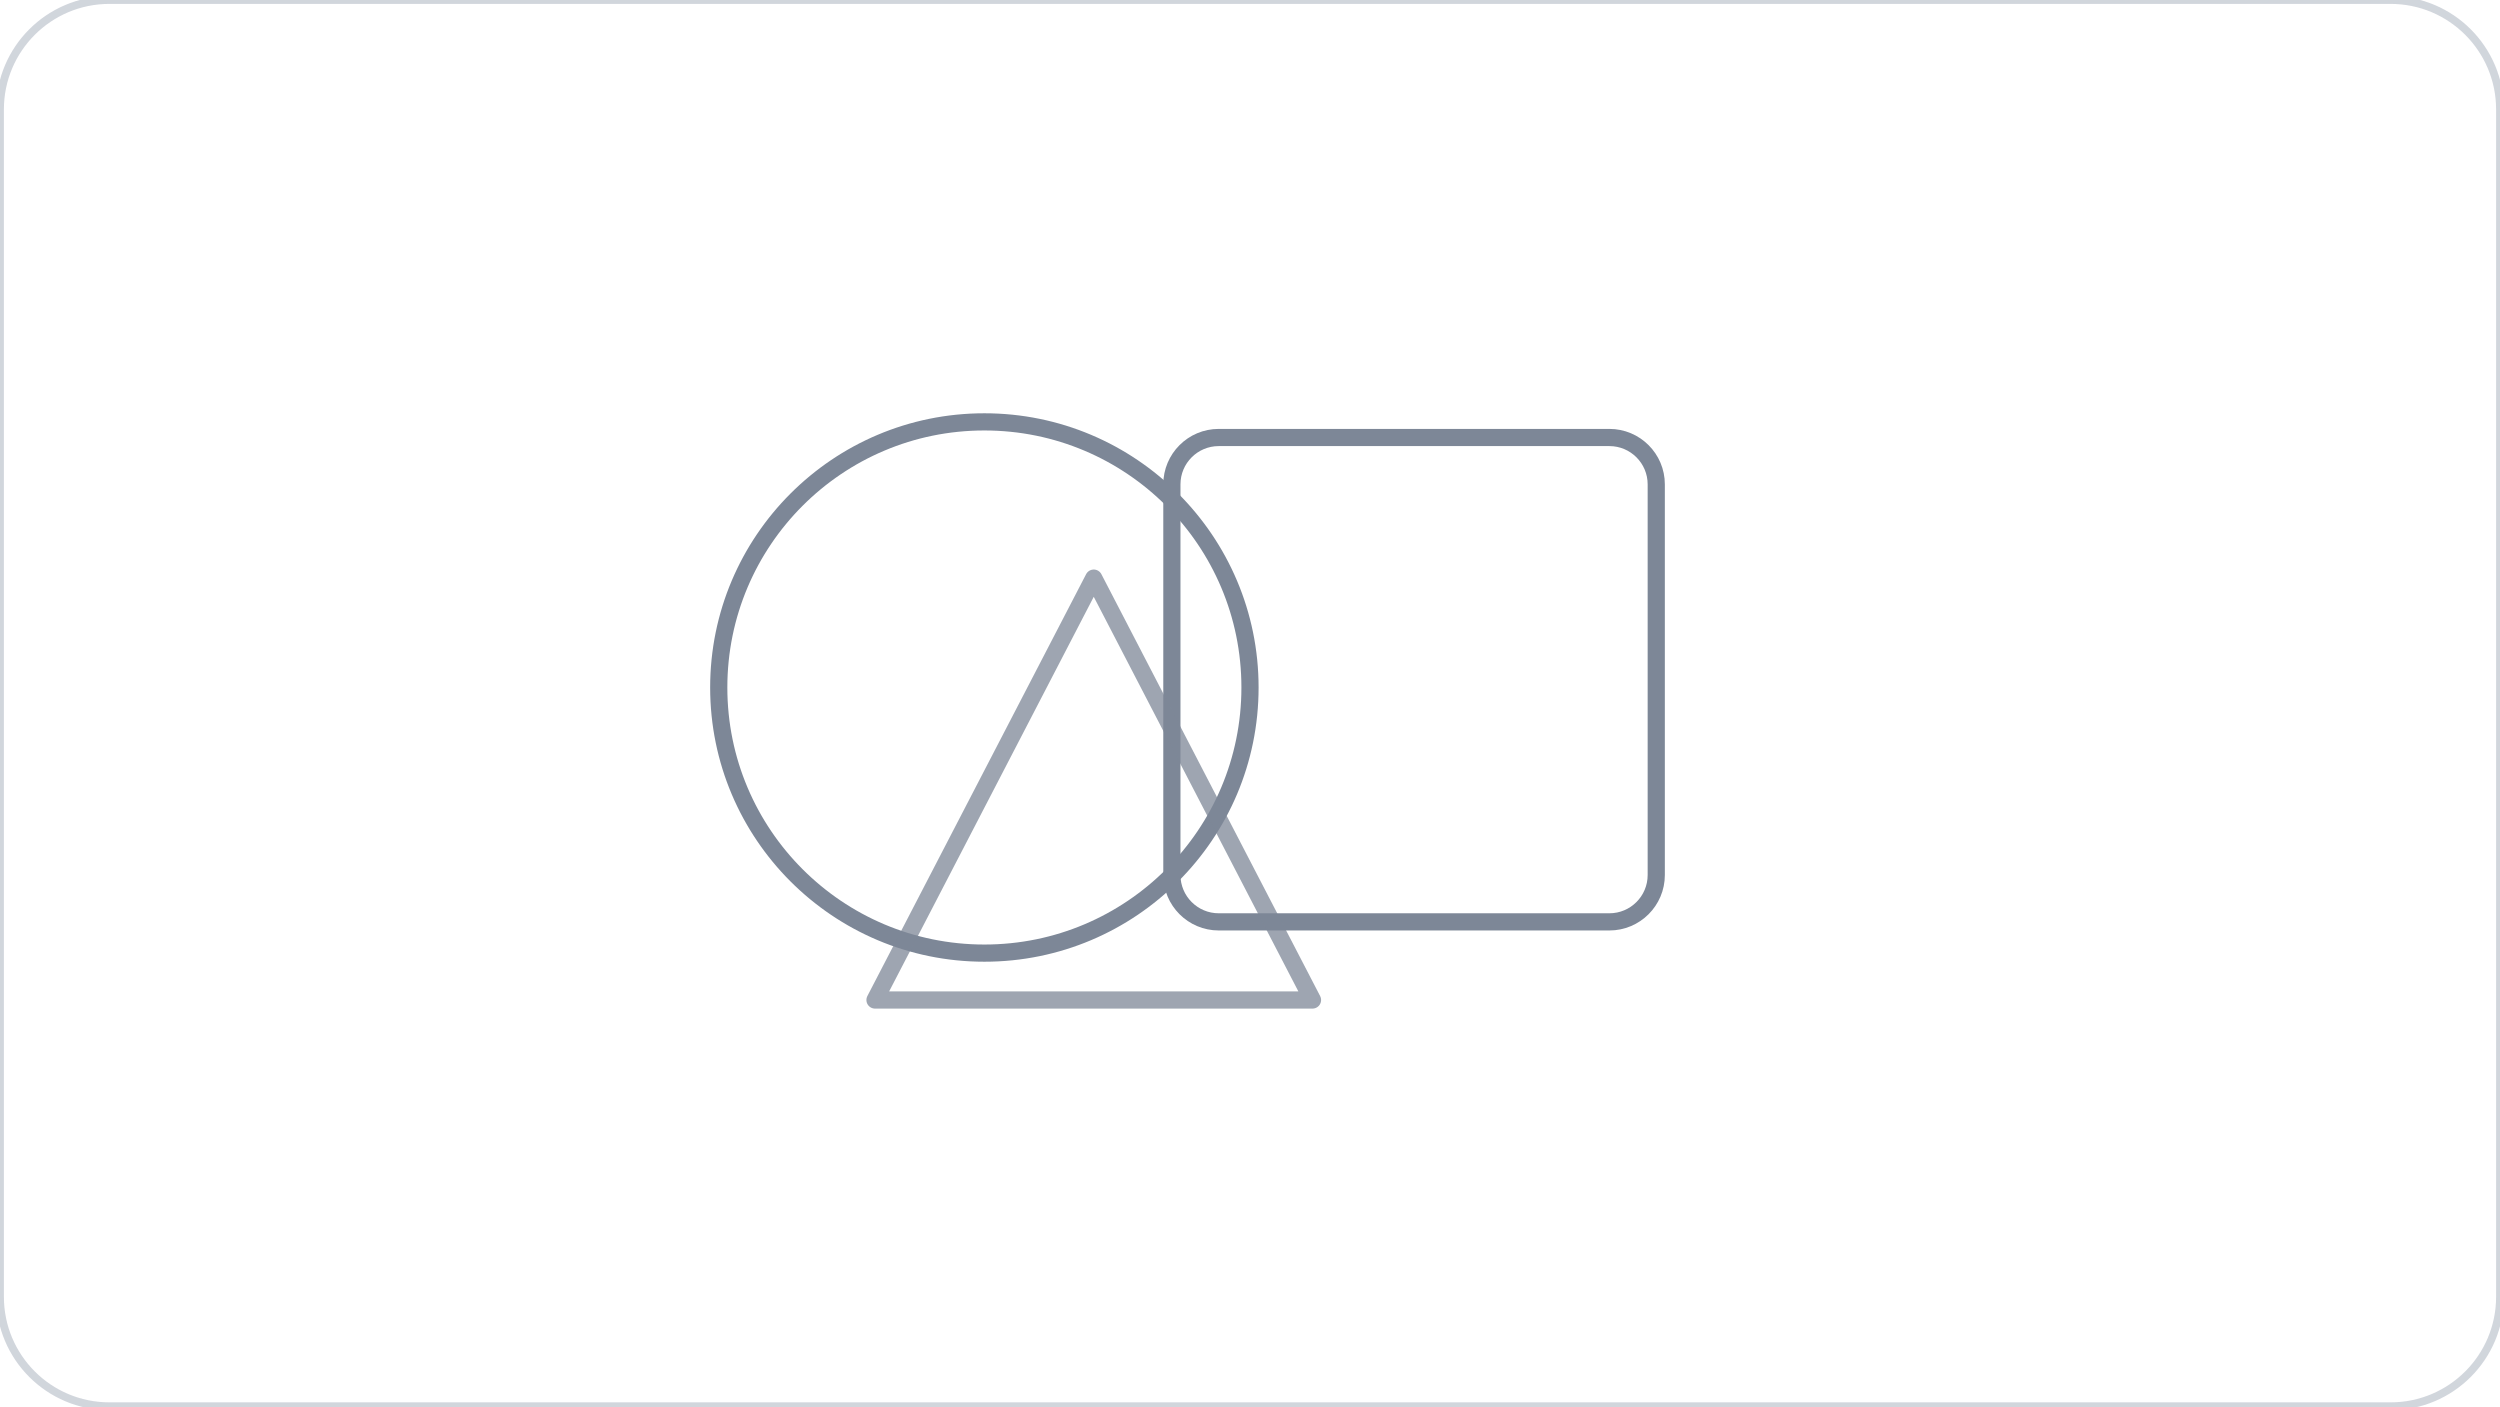
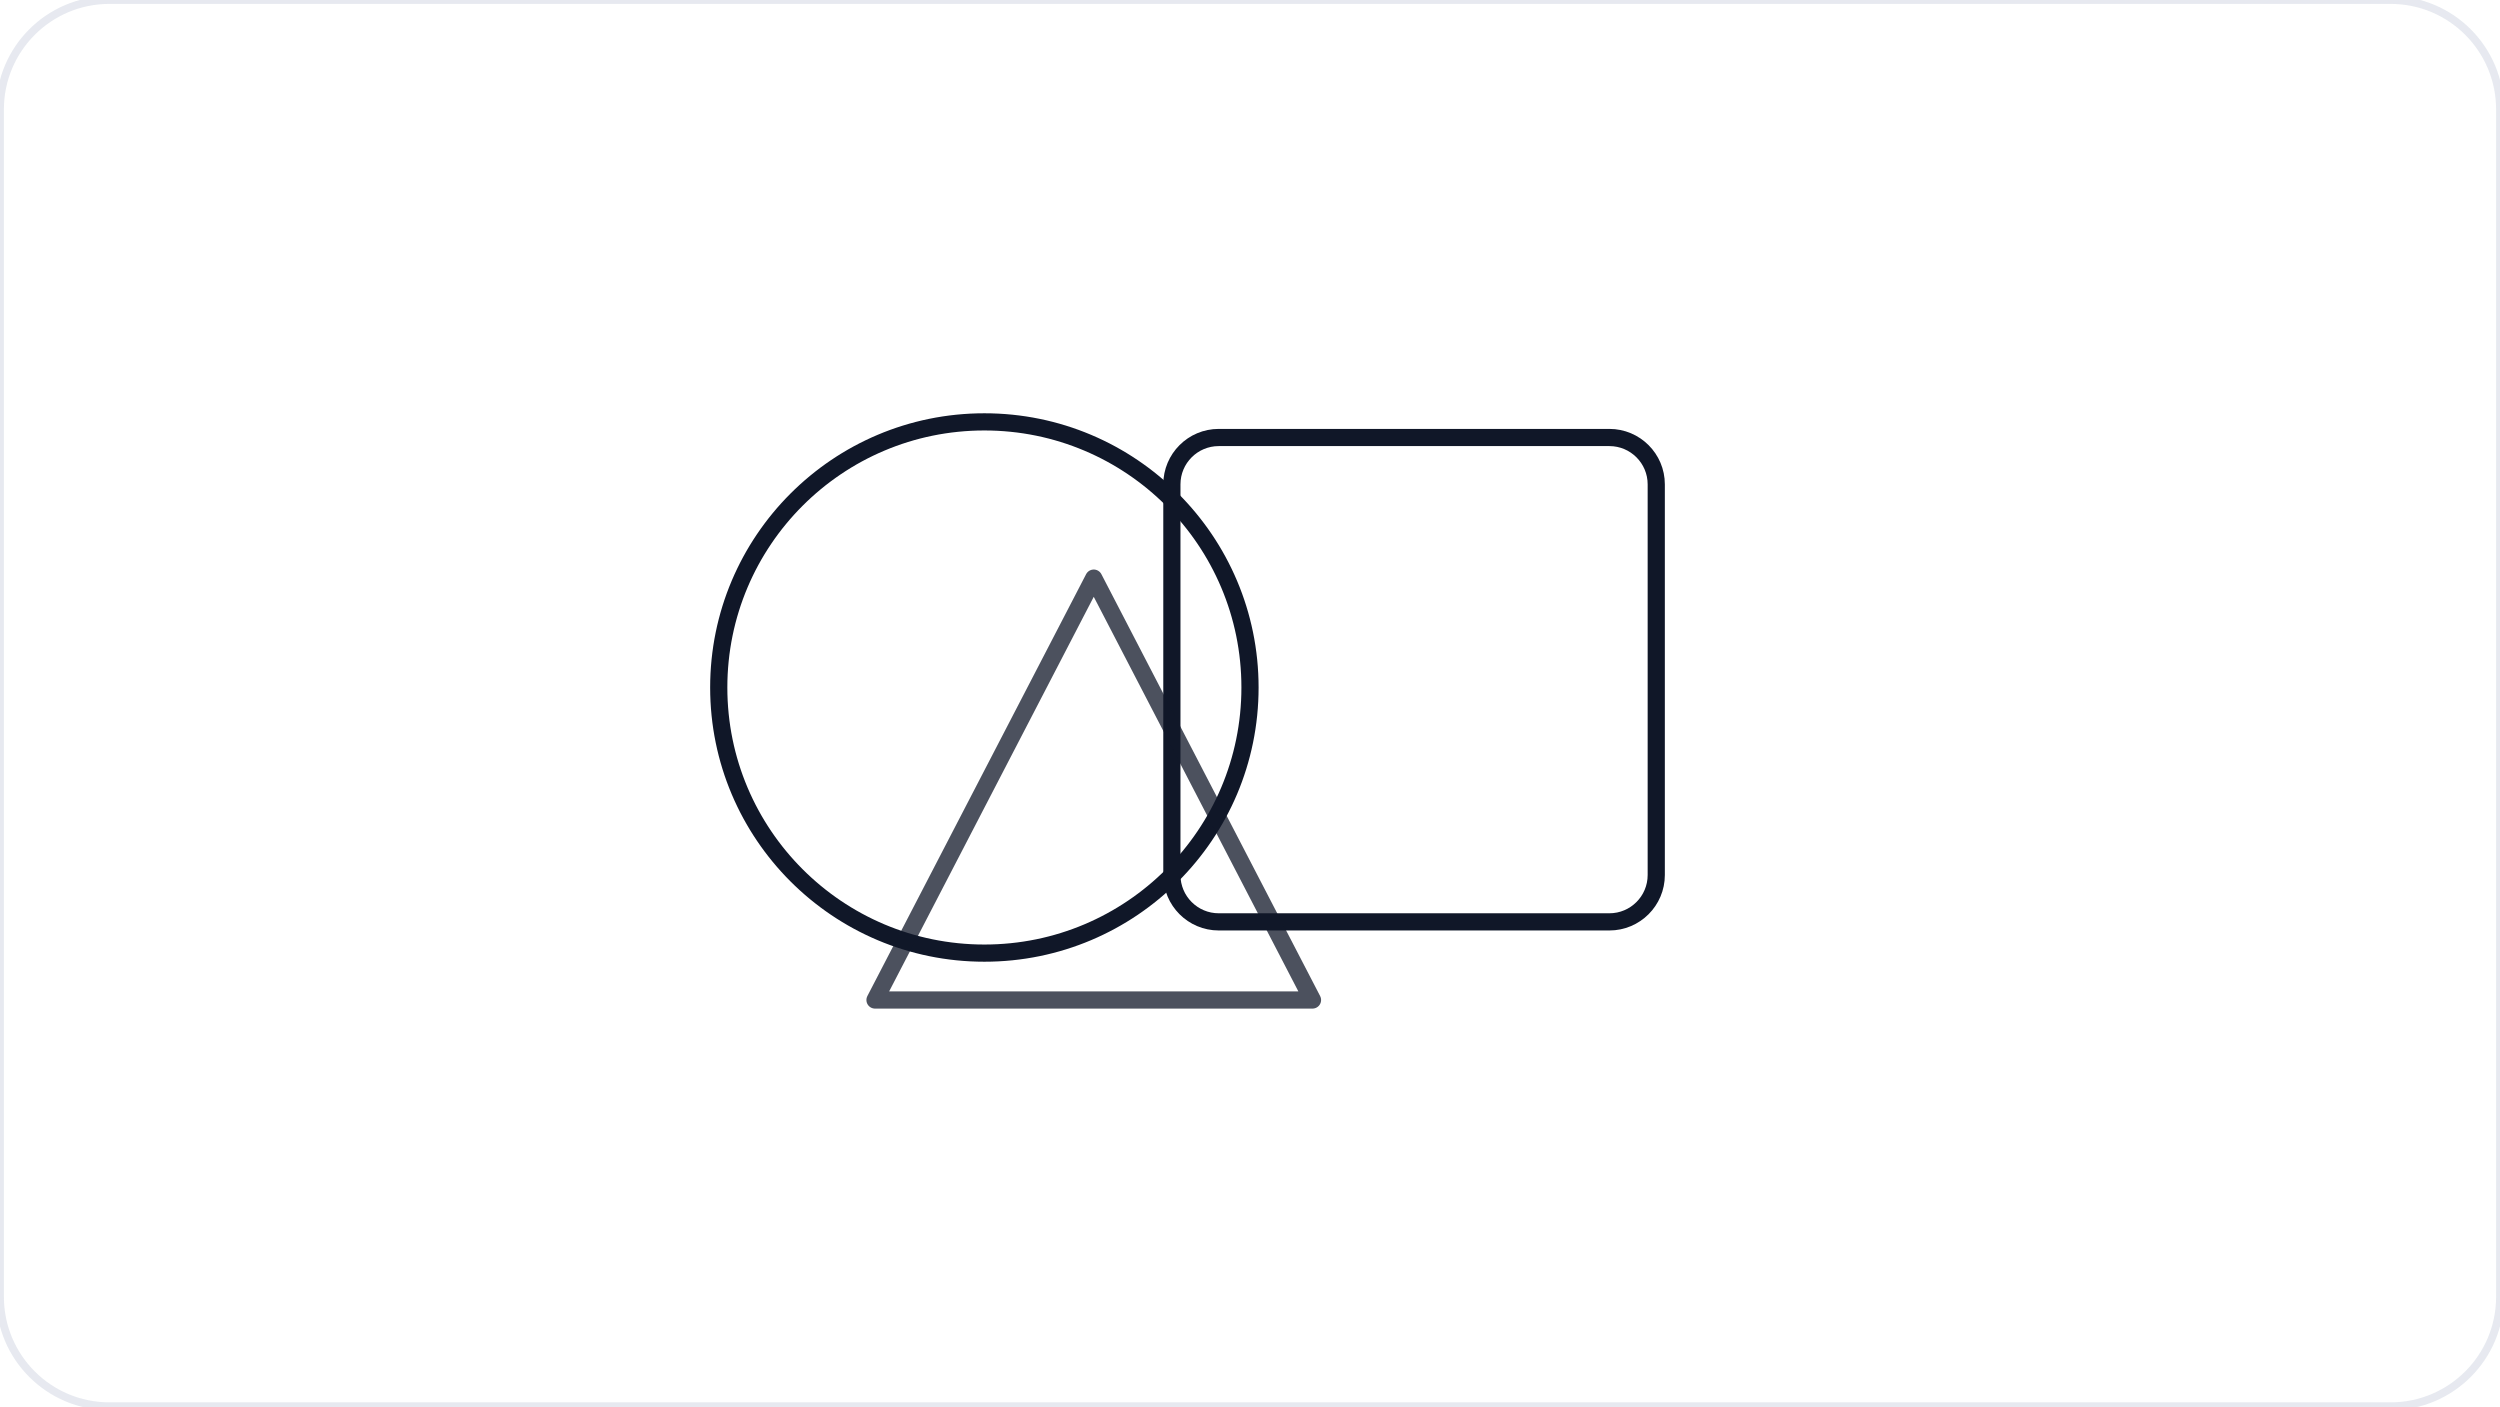
<svg xmlns="http://www.w3.org/2000/svg" viewBox="0 0 320 180" role="img" aria-label="A diagram of what this kit does">
-   <rect width="320" height="180" rx="14" fill="none" stroke="#9aa3b2" stroke-width="1" opacity=".45" />
-   <g fill="none" stroke="#b8862a" stroke-width="2.2" stroke-linecap="round" stroke-linejoin="round">
-     <circle cx="126" cy="88" r="34" stroke="#7d8797" />
-     <rect x="150" y="56" width="62" height="62" rx="6" stroke="#7d8797" />
-     <path d="M112 128 L140 74 L168 128 Z" stroke="#7d8797" opacity=".75" />
+   <rect width="320" height="180" rx="14" fill="none" stroke="#c9cfdd" stroke-width="1" opacity=".45" />
+   <g fill="none" stroke="#a97b1e" stroke-width="2.2" stroke-linecap="round" stroke-linejoin="round">
+     <circle cx="126" cy="88" r="34" stroke="#101728" />
+     <rect x="150" y="56" width="62" height="62" rx="6" stroke="#101728" />
+     <path d="M112 128 L140 74 L168 128 Z" stroke="#101728" opacity=".75" />
  </g>
</svg>
